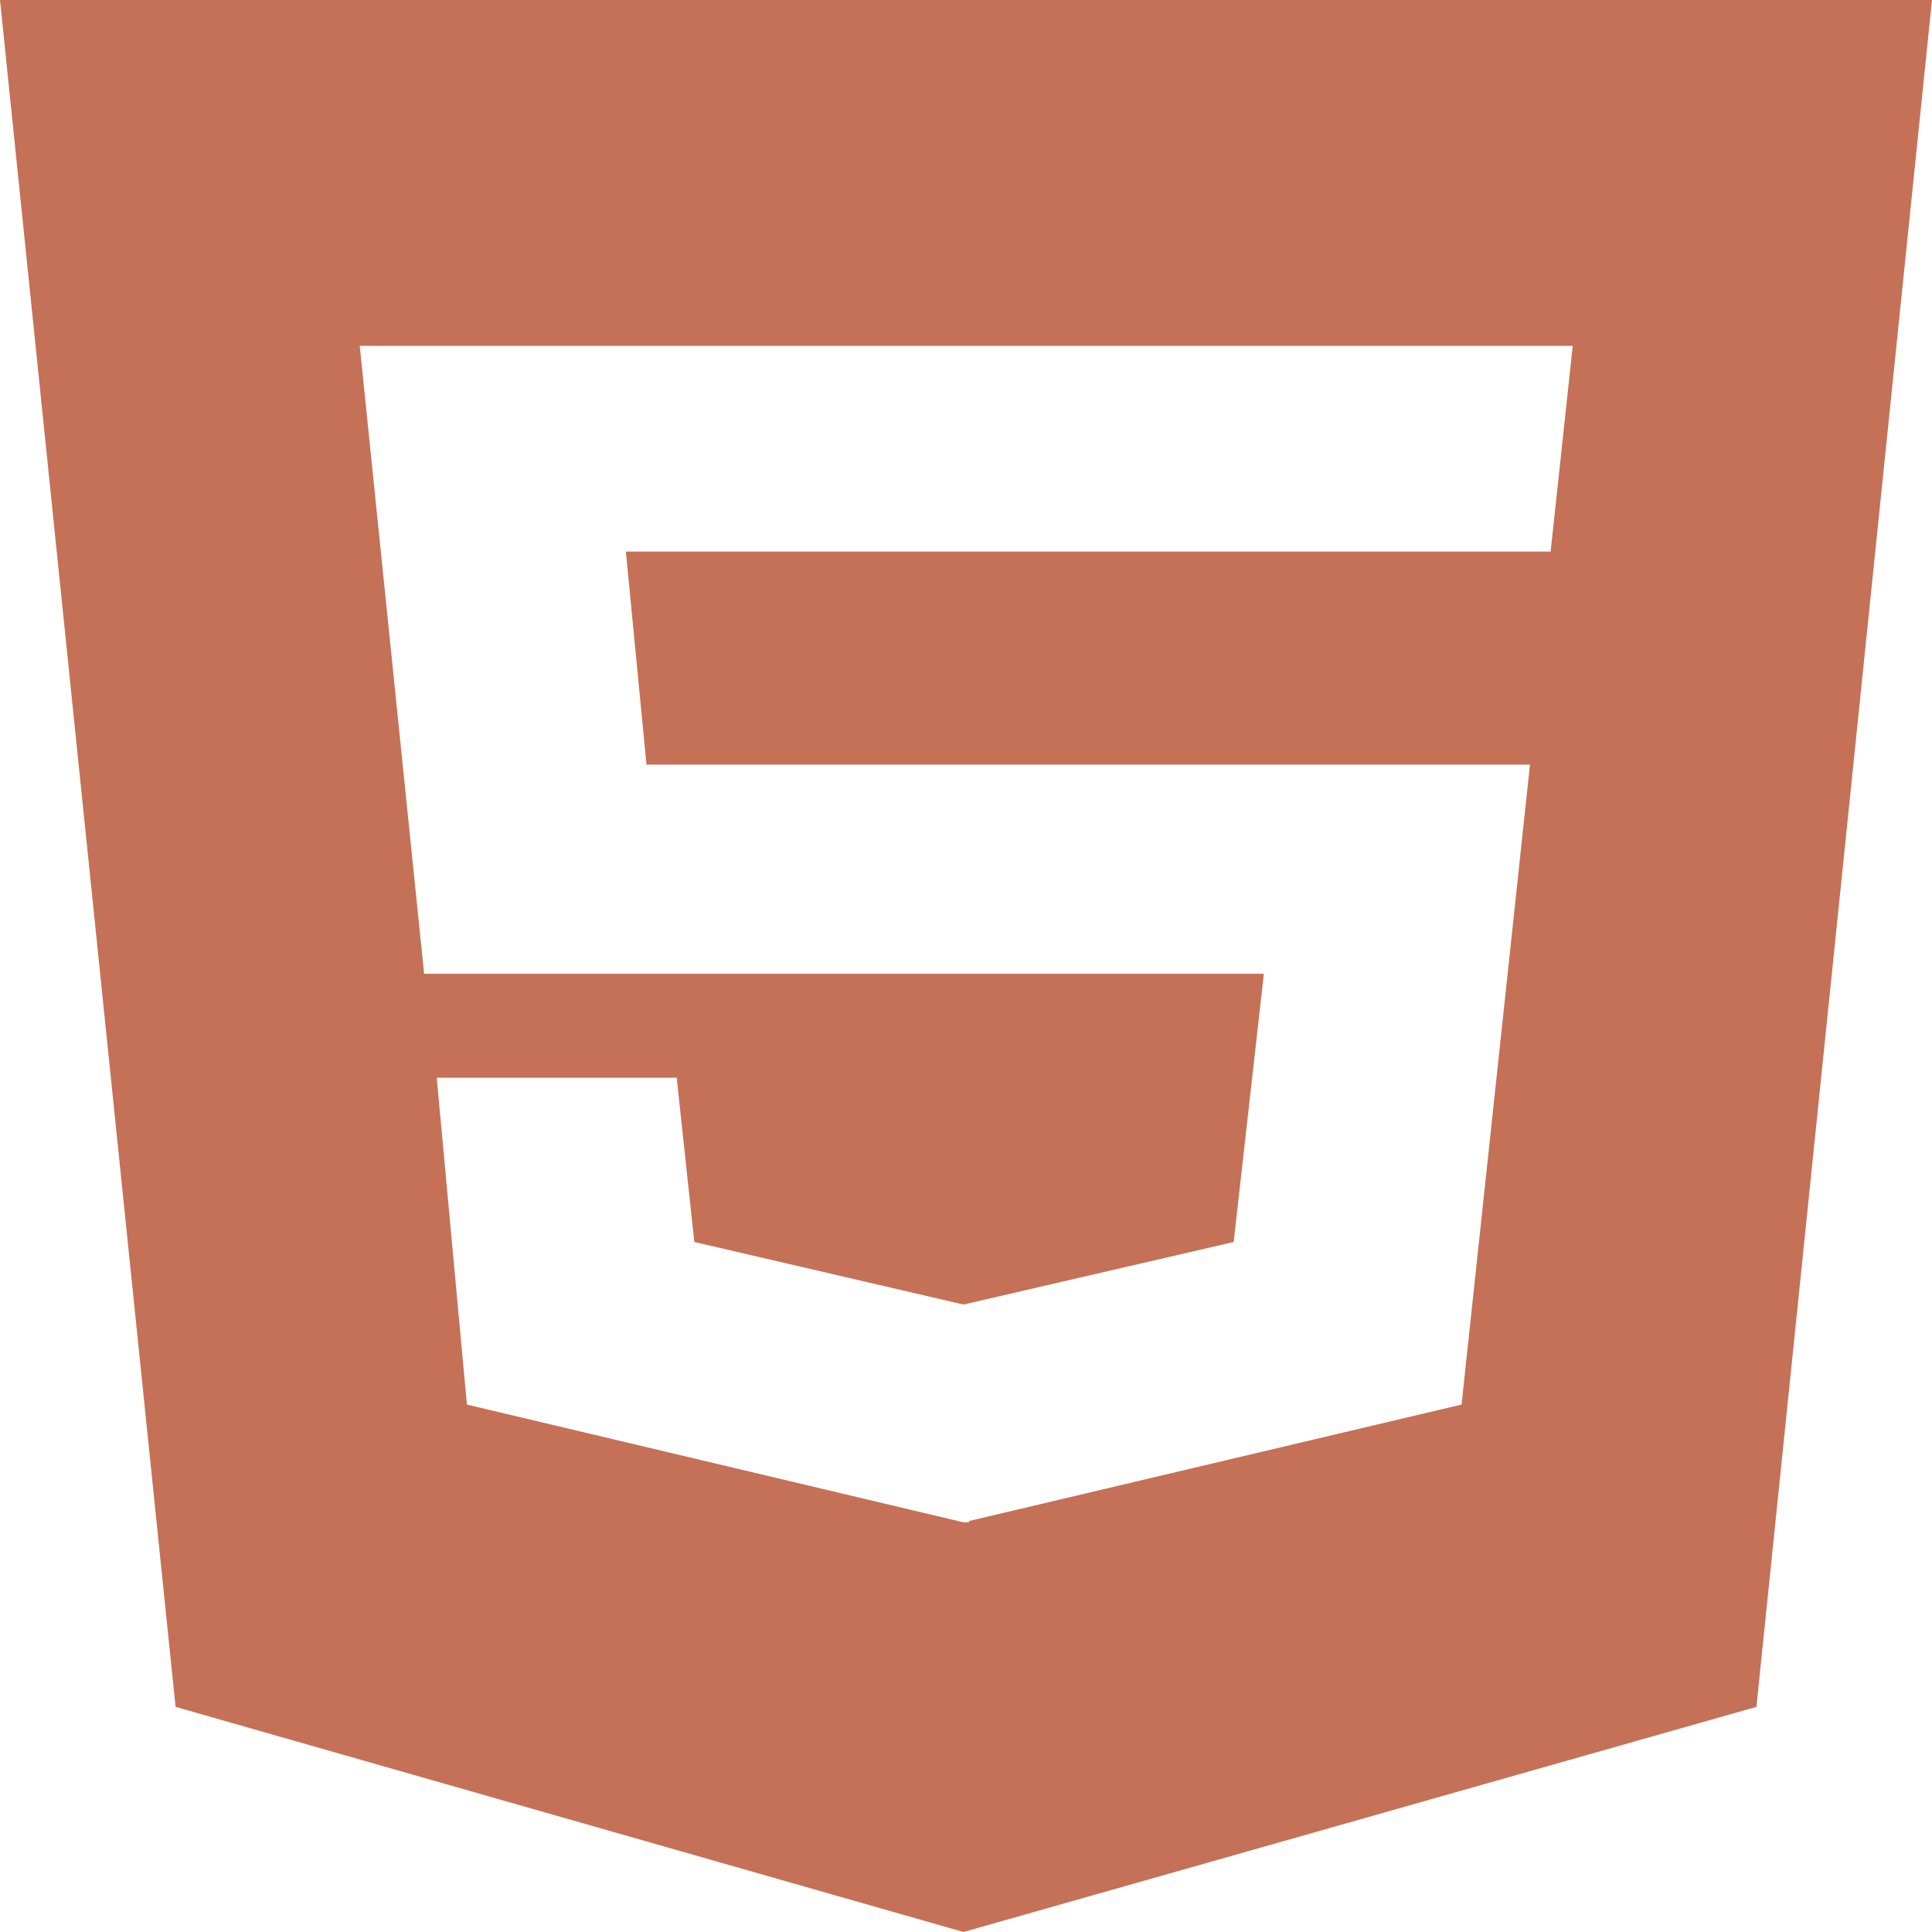
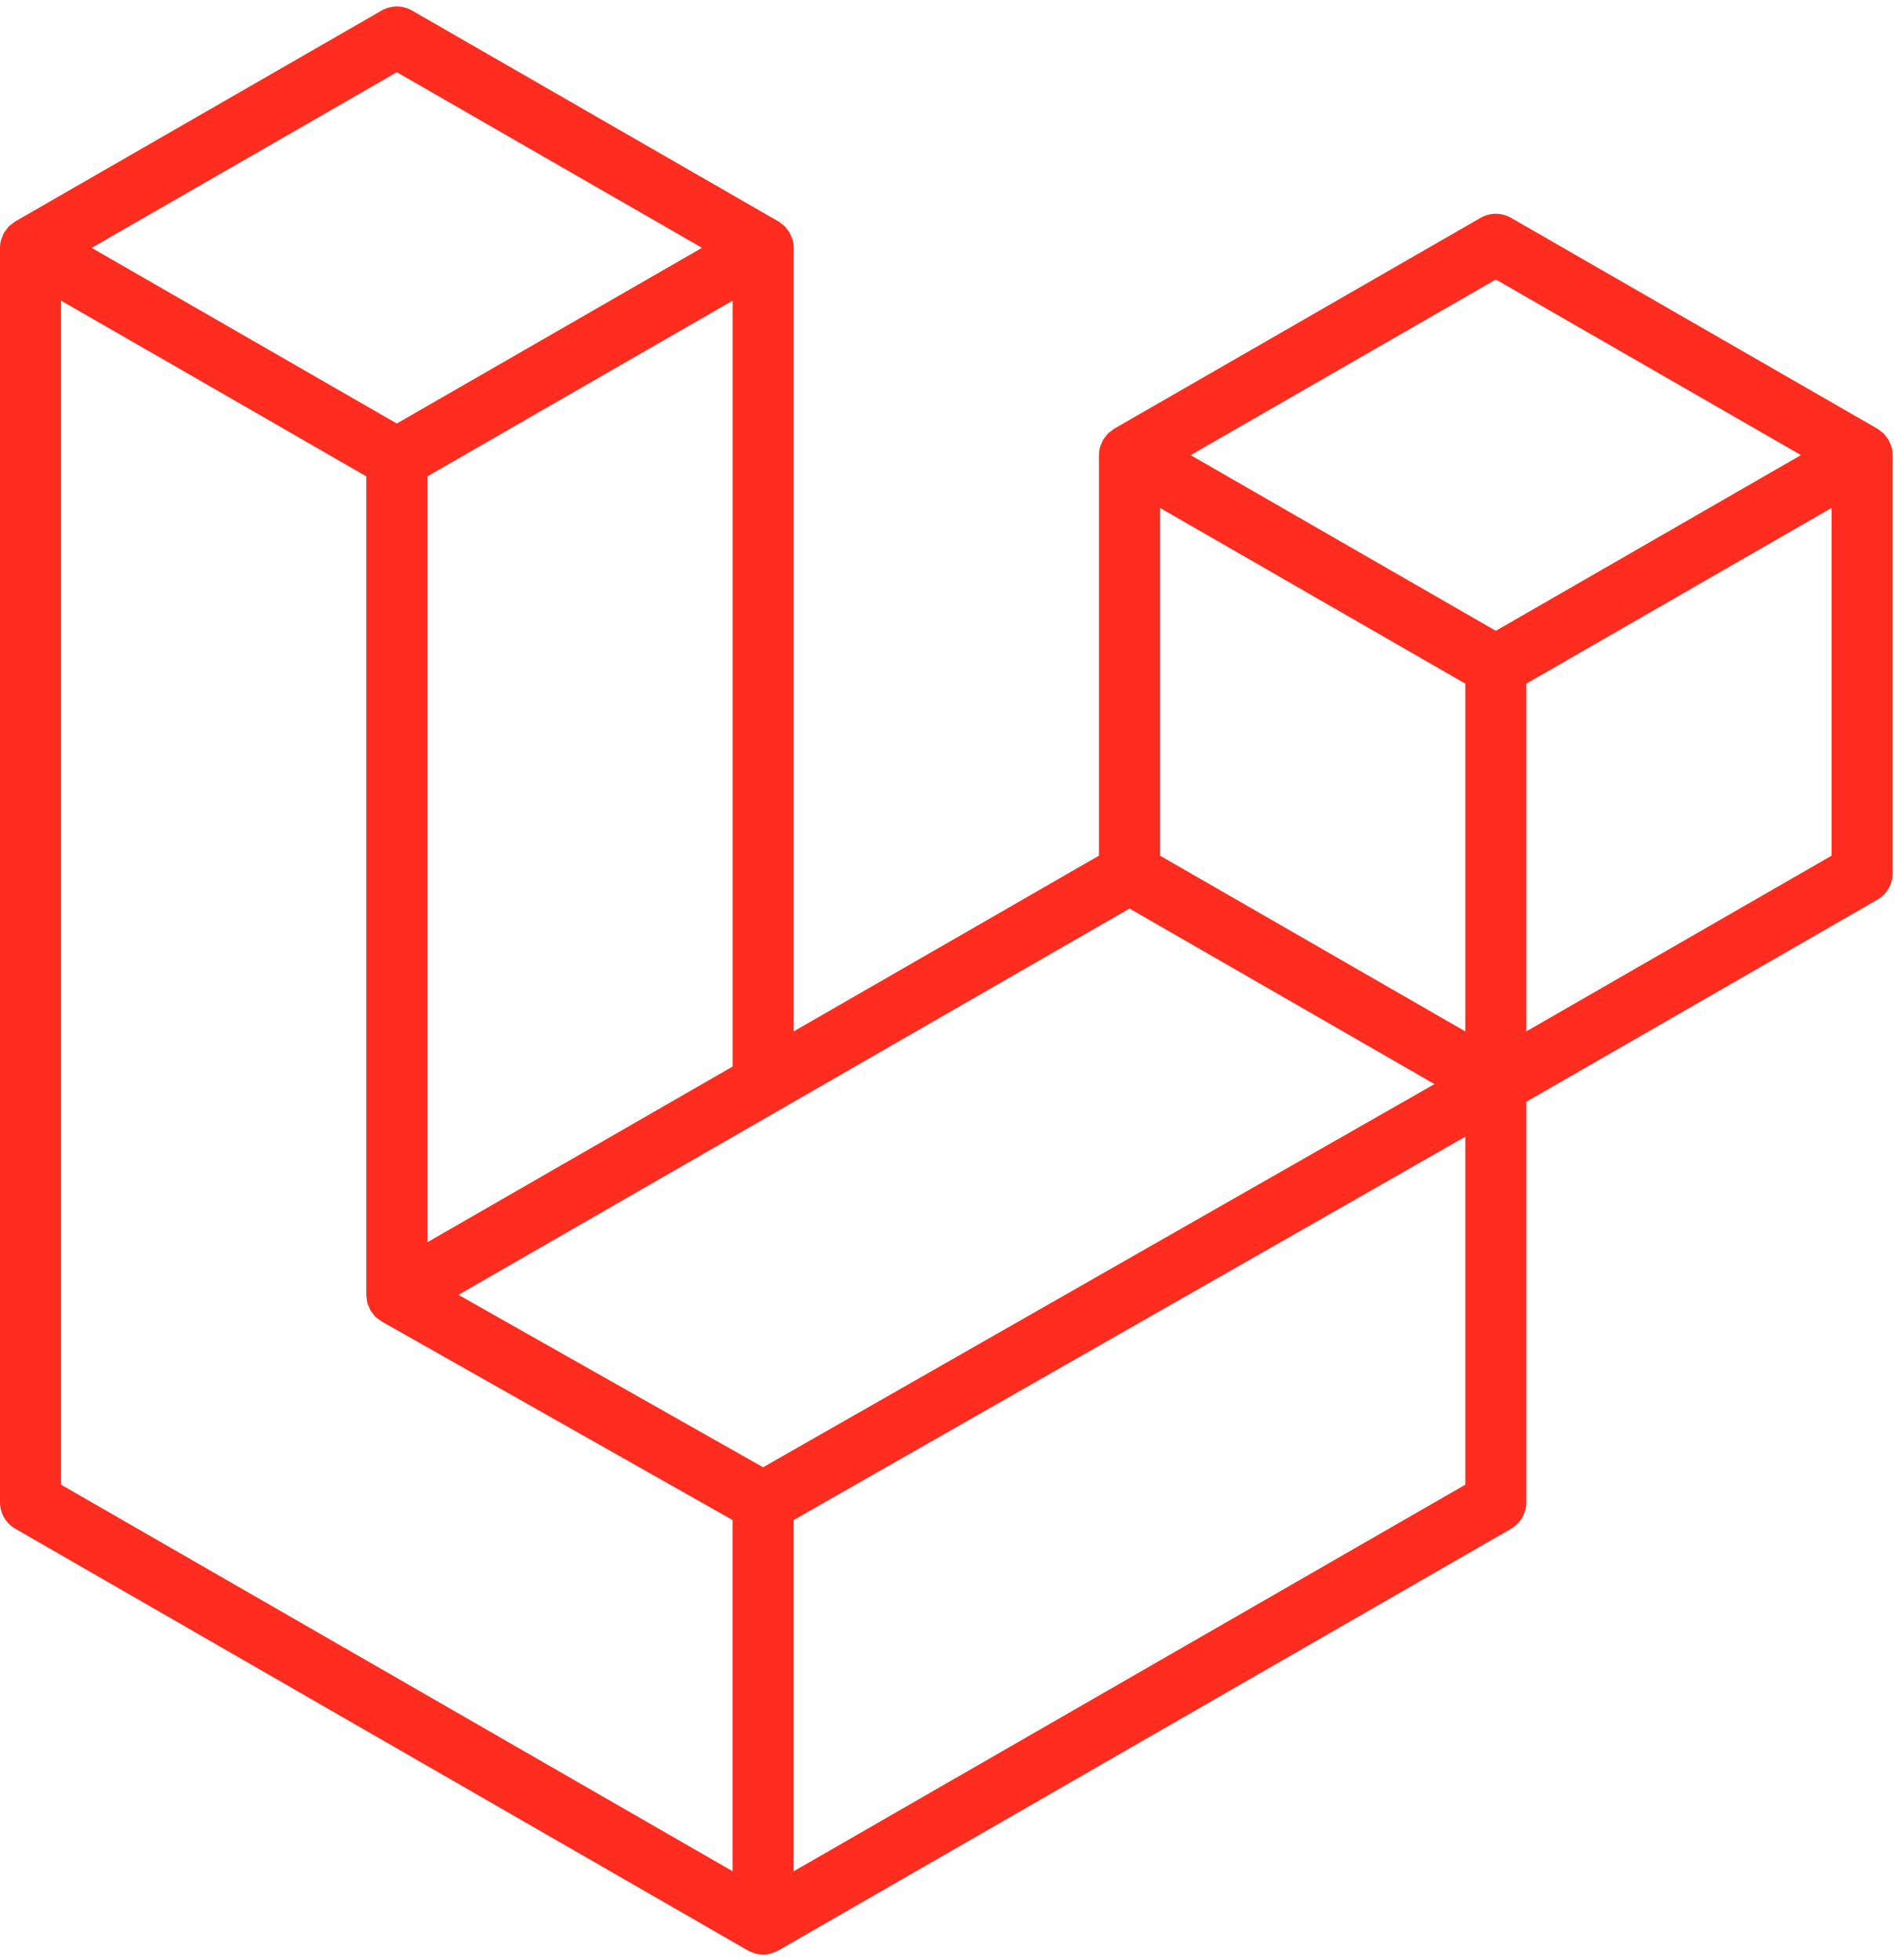
- <svg xmlns="http://www.w3.org/2000/svg" width="40" height="40" viewBox="0 0 40 40" fill="none">
-   <path d="M0 0L3.635 35.339L19.948 40L36.365 35.339L40 0H0ZM32.104 11.42H12.958L13.385 15.83H31.677L30.26 29.08L20.062 31.491V31.518H19.948L9.667 29.08L9.042 22.312H14.01L14.375 25.714L19.948 27.009L25.542 25.714L26.167 20.161H8.781L7.448 7.161H32.562L32.104 11.42Z" fill="#C47157" />
+ <svg xmlns="http://www.w3.org/2000/svg" height="2500" viewBox="0 -.114 49.742 51.317" width="2418">
+   <path d="m49.626 11.564a.809.809 0 0 1 .028.209v10.972a.8.8 0 0 1 -.402.694l-9.209 5.302v10.509c0 .286-.152.55-.4.694l-19.223 11.066c-.044.025-.092.041-.14.058-.018.006-.035.017-.054.022a.805.805 0 0 1 -.41 0c-.022-.006-.042-.018-.063-.026-.044-.016-.09-.03-.132-.054l-19.219-11.066a.801.801 0 0 1 -.402-.694v-32.916c0-.072.01-.142.028-.21.006-.023.02-.044.028-.067.015-.042.029-.085.051-.124.015-.026.037-.047.055-.071.023-.032.044-.065.071-.093.023-.023.053-.04.079-.06.029-.024.055-.05.088-.069h.001l9.61-5.533a.802.802 0 0 1 .8 0l9.61 5.533h.002c.032.02.059.045.088.068.026.02.055.038.078.06.028.029.048.062.072.094.017.024.04.045.054.071.023.04.036.082.052.124.008.023.022.044.028.068a.809.809 0 0 1 .028.209v20.559l8.008-4.611v-10.51c0-.07.01-.141.028-.208.007-.024.02-.045.028-.068.016-.042.03-.085.052-.124.015-.026.037-.047.054-.071.024-.032.044-.065.072-.093.023-.023.052-.04.078-.06.03-.024.056-.05.088-.069h.001l9.611-5.533a.801.801 0 0 1 .8 0l9.61 5.533c.034.02.06.045.09.068.025.02.054.038.077.06.028.029.048.062.072.094.018.024.04.045.054.071.023.039.036.082.052.124.009.023.022.044.028.068zm-1.574 10.718v-9.124l-3.363 1.936-4.646 2.675v9.124l8.01-4.611zm-9.61 16.505v-9.13l-4.57 2.61-13.05 7.448v9.216zm-36.84-31.068v31.068l17.618 10.143v-9.214l-9.204-5.209-.003-.002-.004-.002c-.031-.018-.057-.044-.086-.066-.025-.02-.054-.036-.076-.058l-.002-.003c-.026-.025-.044-.056-.066-.084-.02-.027-.044-.05-.06-.078l-.001-.003c-.018-.03-.029-.066-.042-.1-.013-.03-.03-.058-.038-.09v-.001c-.01-.038-.012-.078-.016-.117-.004-.03-.012-.06-.012-.09v-21.483l-4.645-2.676-3.363-1.934zm8.81-5.994-8.007 4.609 8.005 4.609 8.006-4.61-8.006-4.608zm4.164 28.764 4.645-2.674v-20.096l-3.363 1.936-4.646 2.675v20.096zm24.667-23.325-8.006 4.609 8.006 4.609 8.005-4.61zm-.801 10.605-4.646-2.675-3.363-1.936v9.124l4.645 2.674 3.364 1.937zm-18.422 20.561 11.743-6.704 5.87-3.35-8-4.606-9.211 5.303-8.395 4.833z" fill="#ff2d20" />
</svg>
